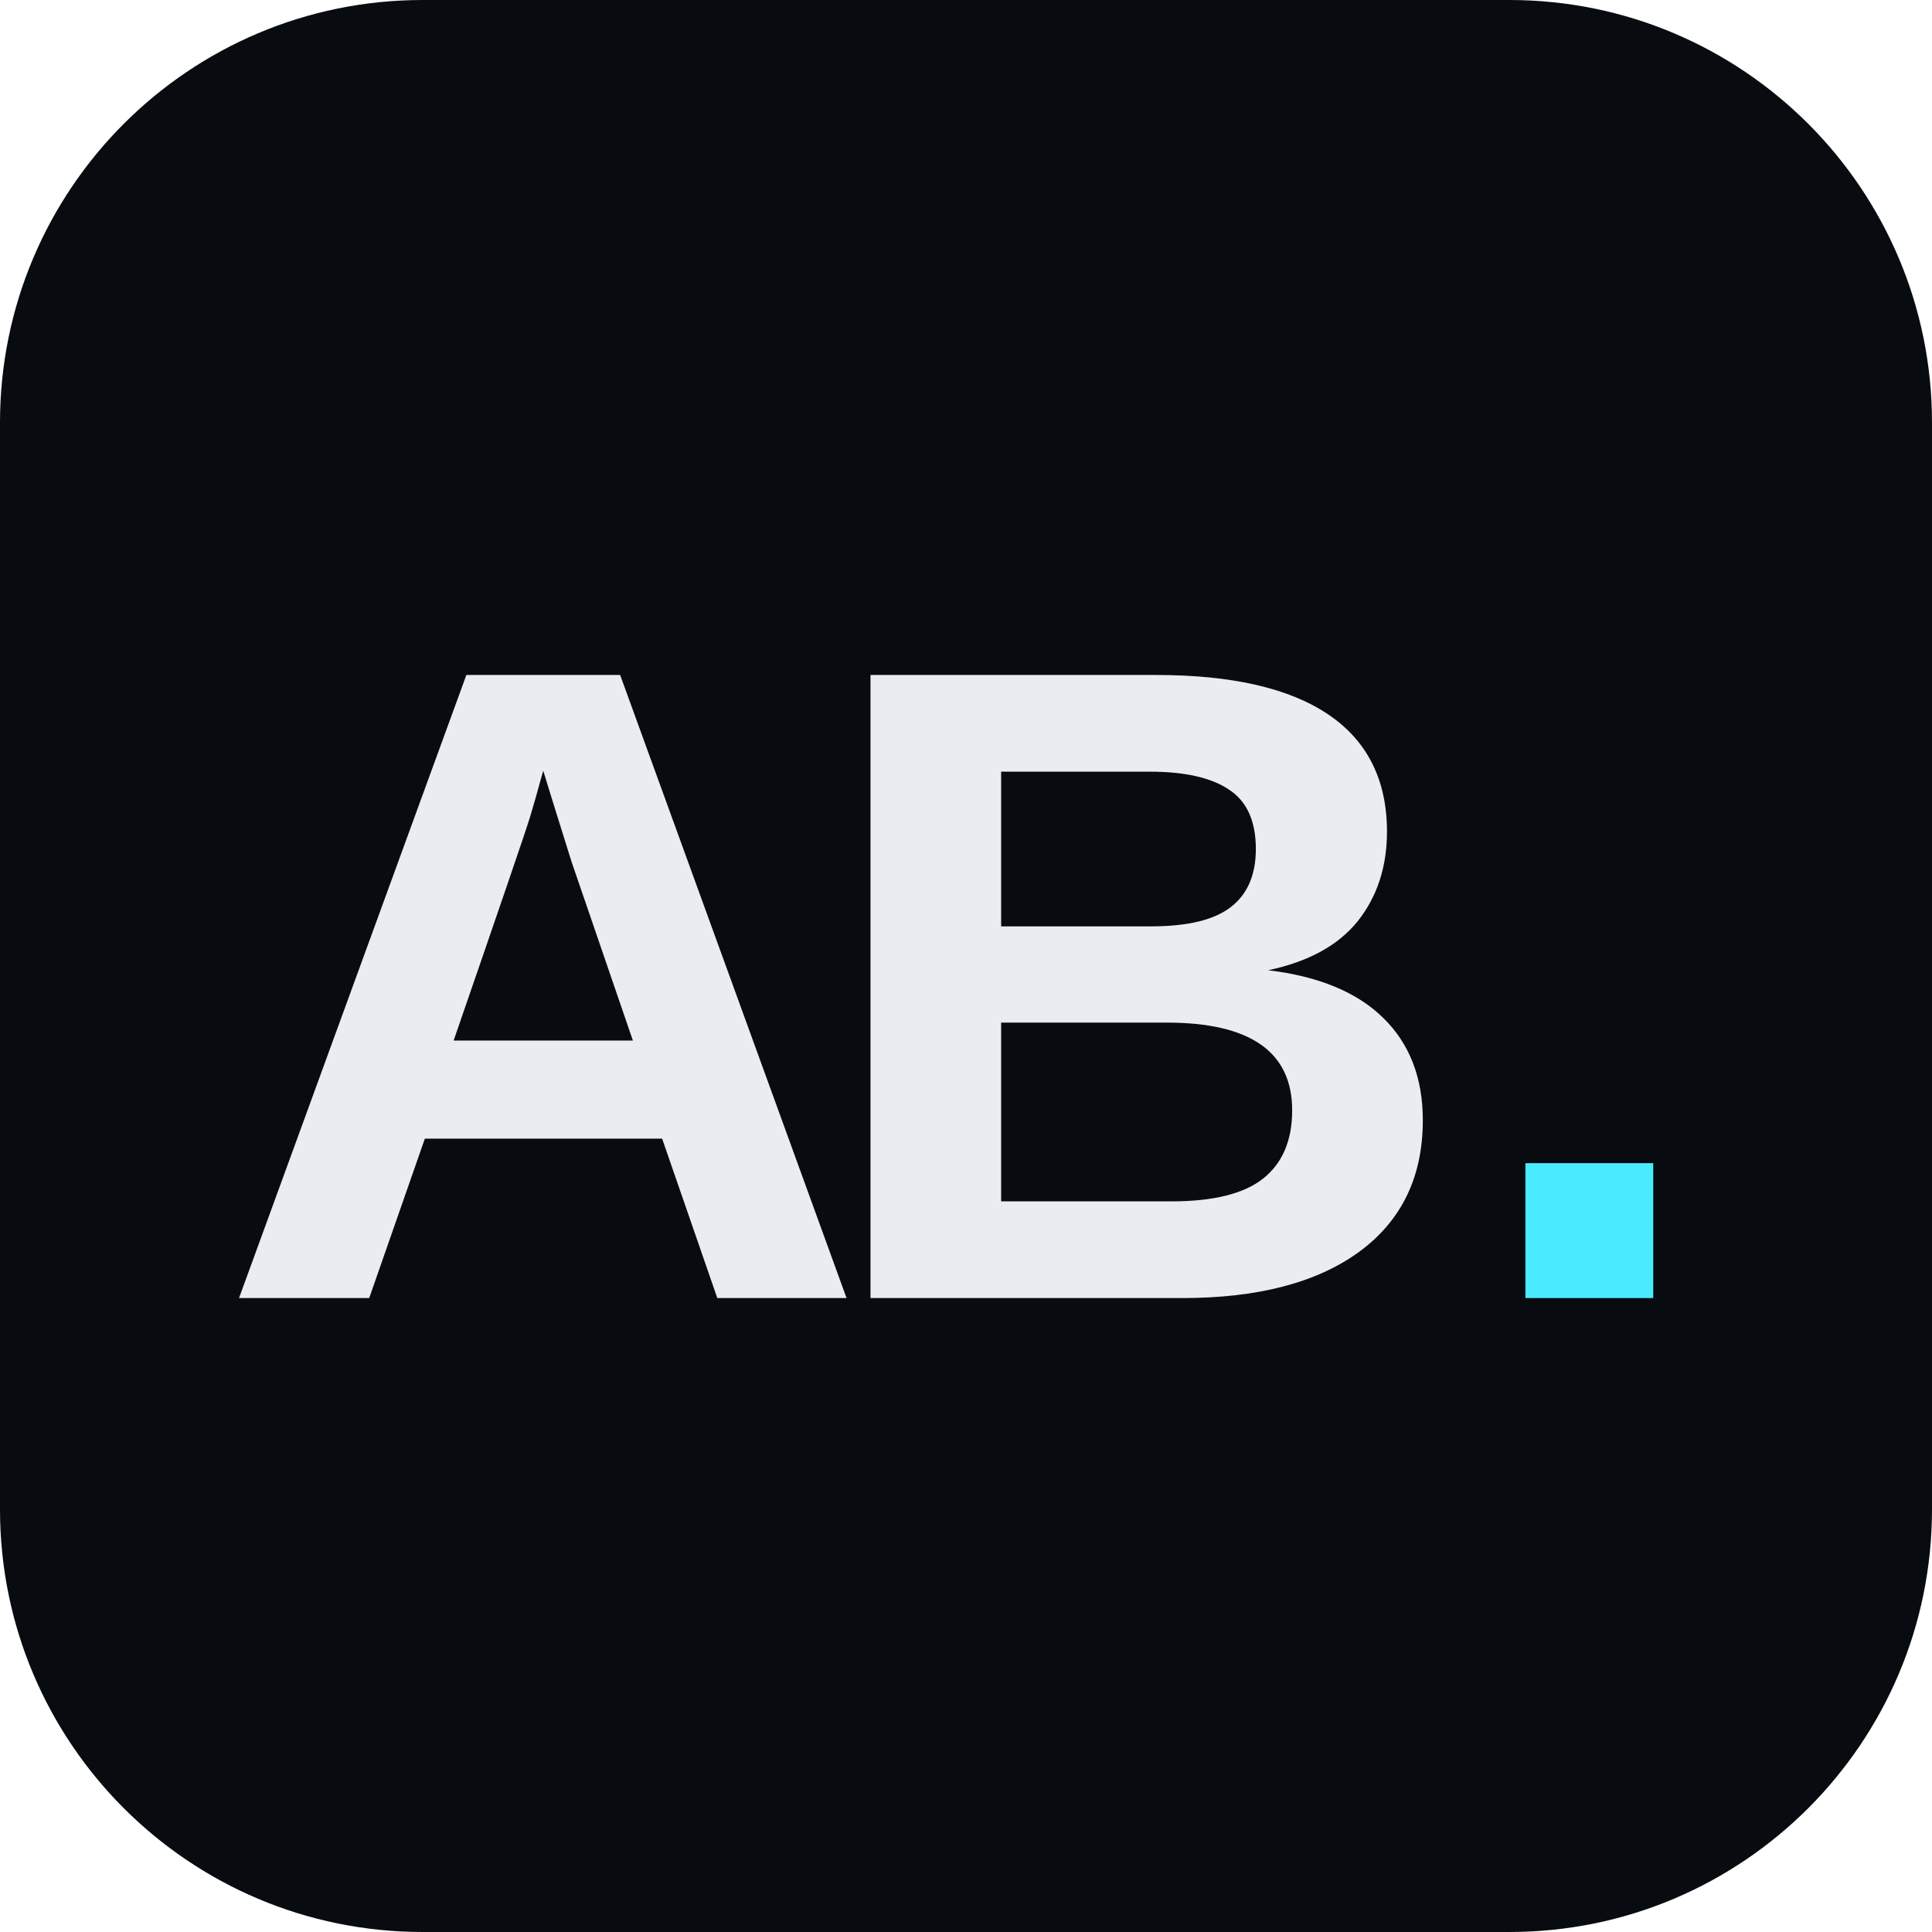
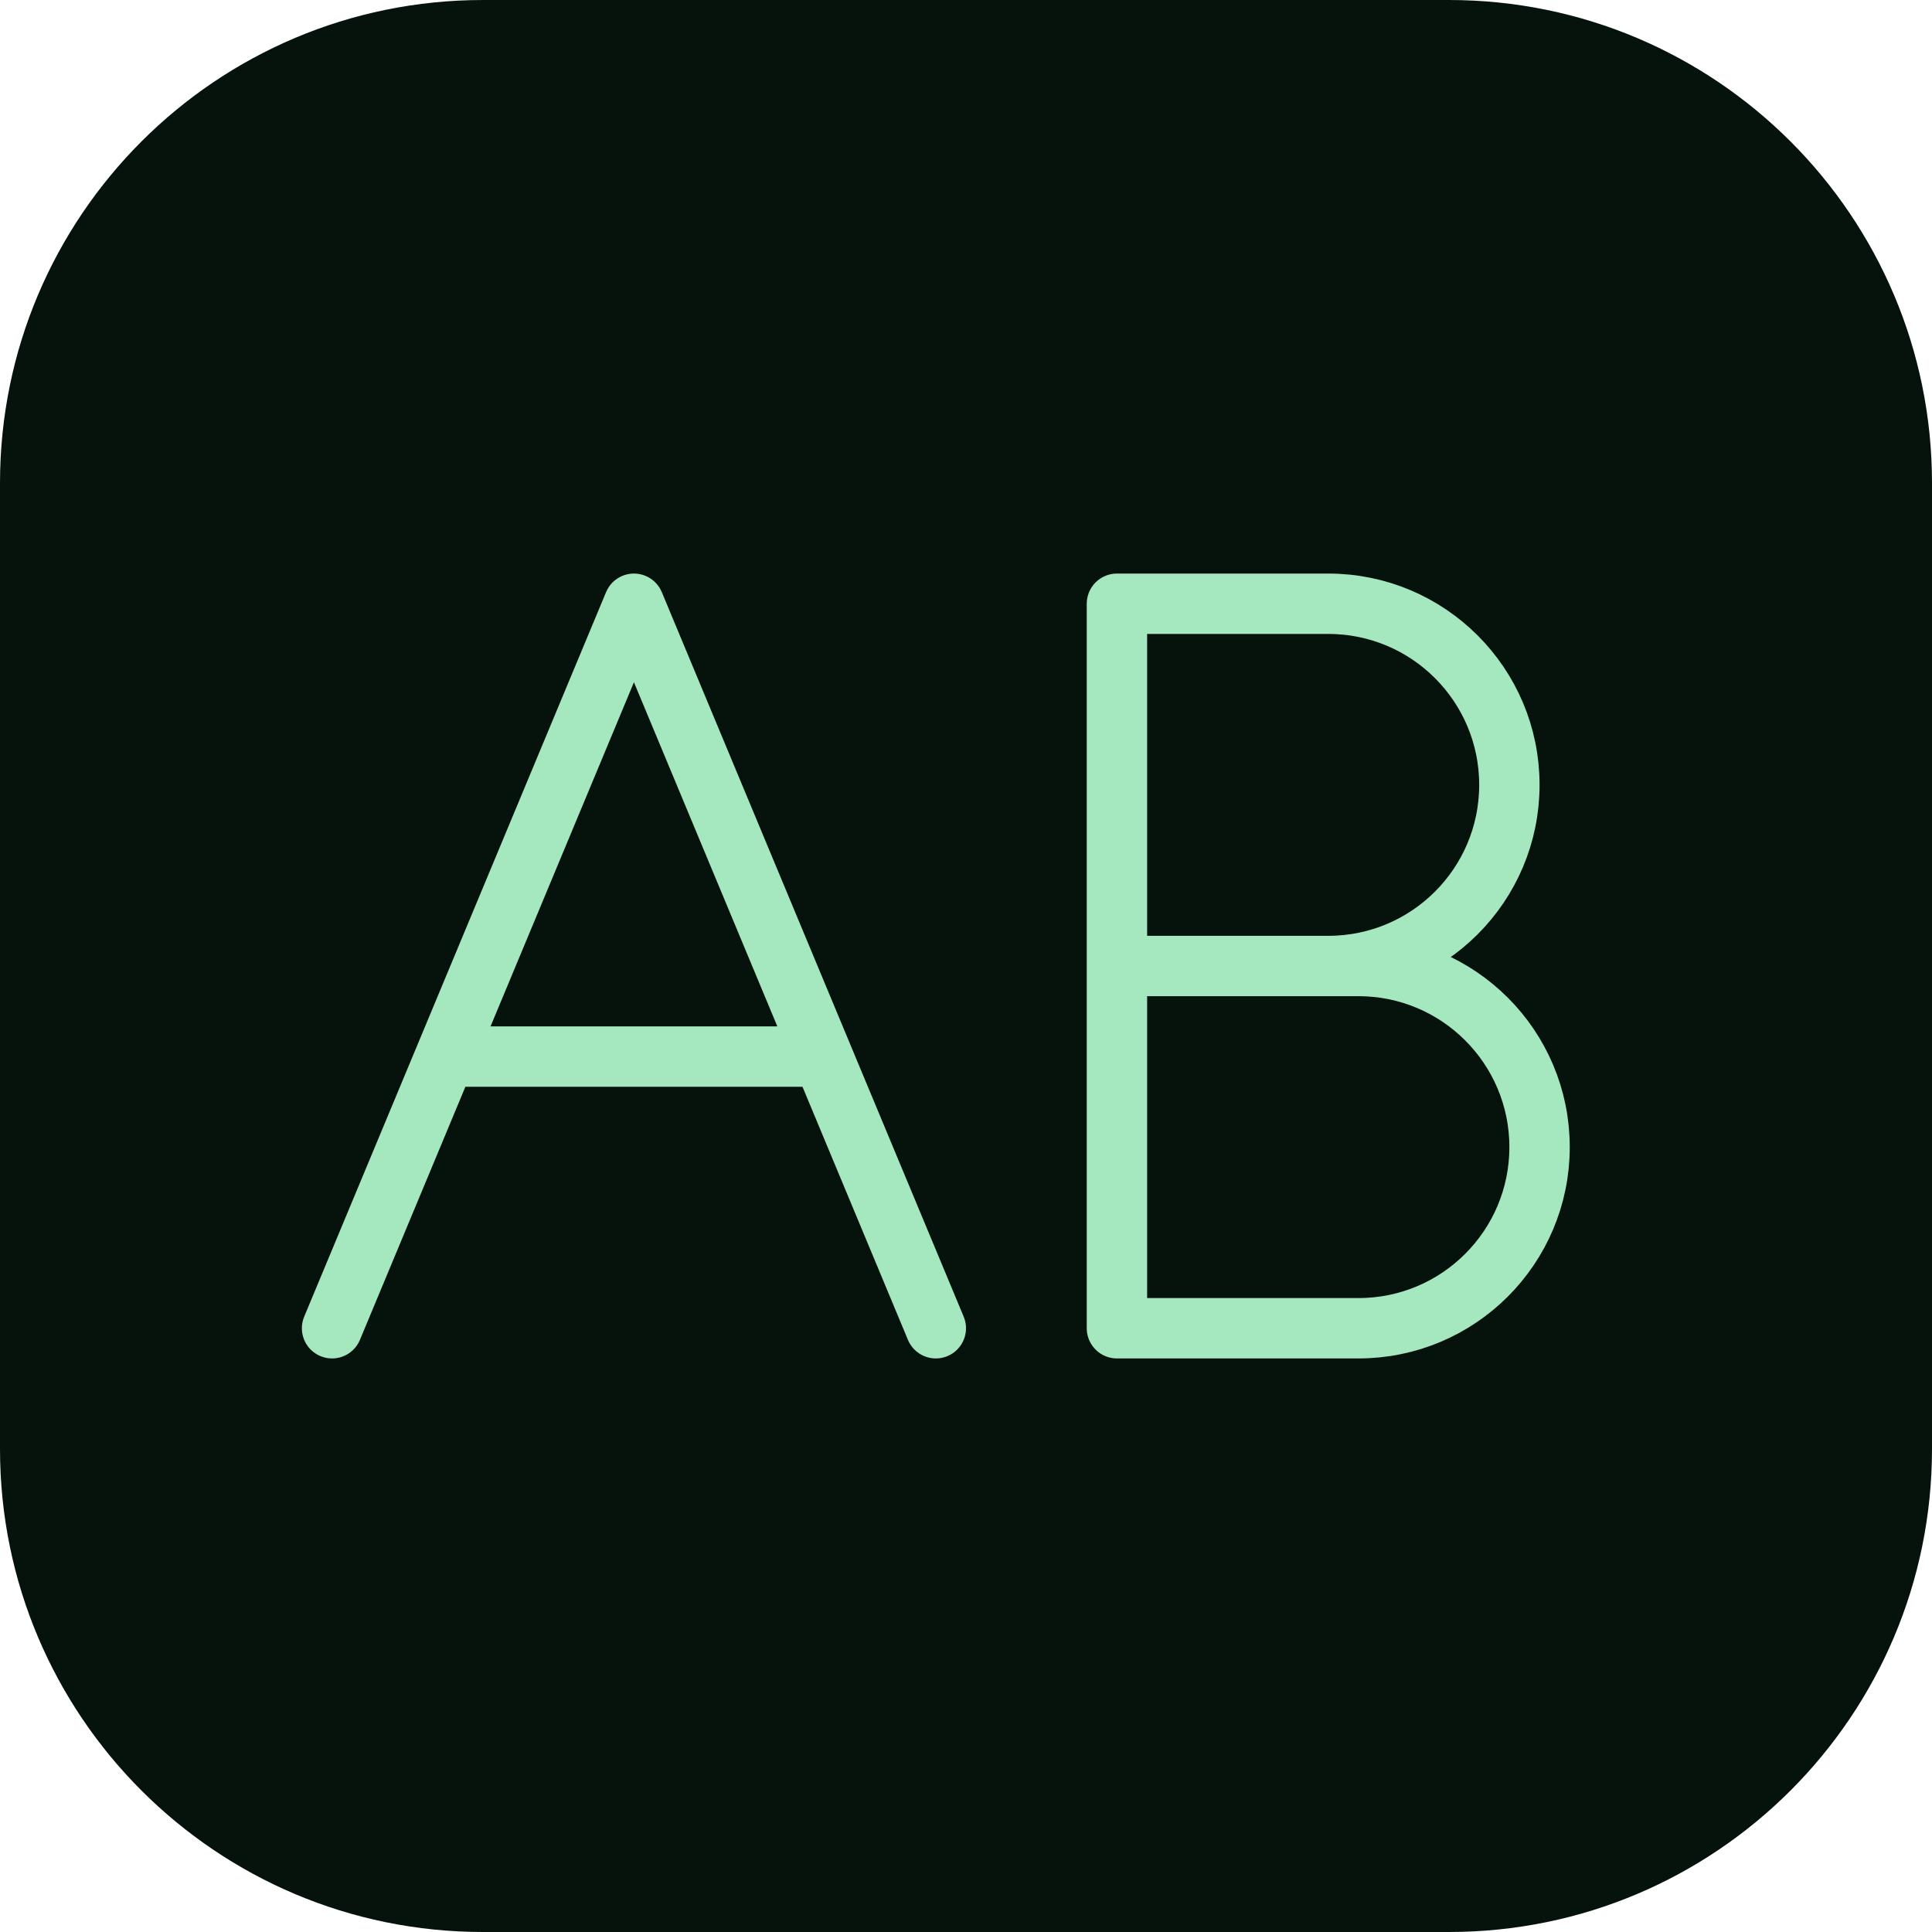
<svg xmlns="http://www.w3.org/2000/svg" viewBox="0 0 64 64">
-   <rect width="64" height="64" rx="14" fill="#080c11" />
-   <text x="32" y="43" text-anchor="middle" font-family="Manrope,Arial,sans-serif" font-weight="700" font-size="30" letter-spacing="-2" fill="#e9edf2">AB<tspan fill="#4aeaff">.</tspan>
-   </text>
+   <rect width="64" height="64" rx="16" fill="#06130d" />
+   <g fill="none" stroke="#a5e7be" stroke-width="2" stroke-linecap="round" stroke-linejoin="round">
+     <path d="M11 44 21 20 31 44M15 35h12M37 20v24h8a6 6 0 0 0 0-12h-8m0-12h7a6 6 0 0 1 0 12" />
+   </g>
</svg>
